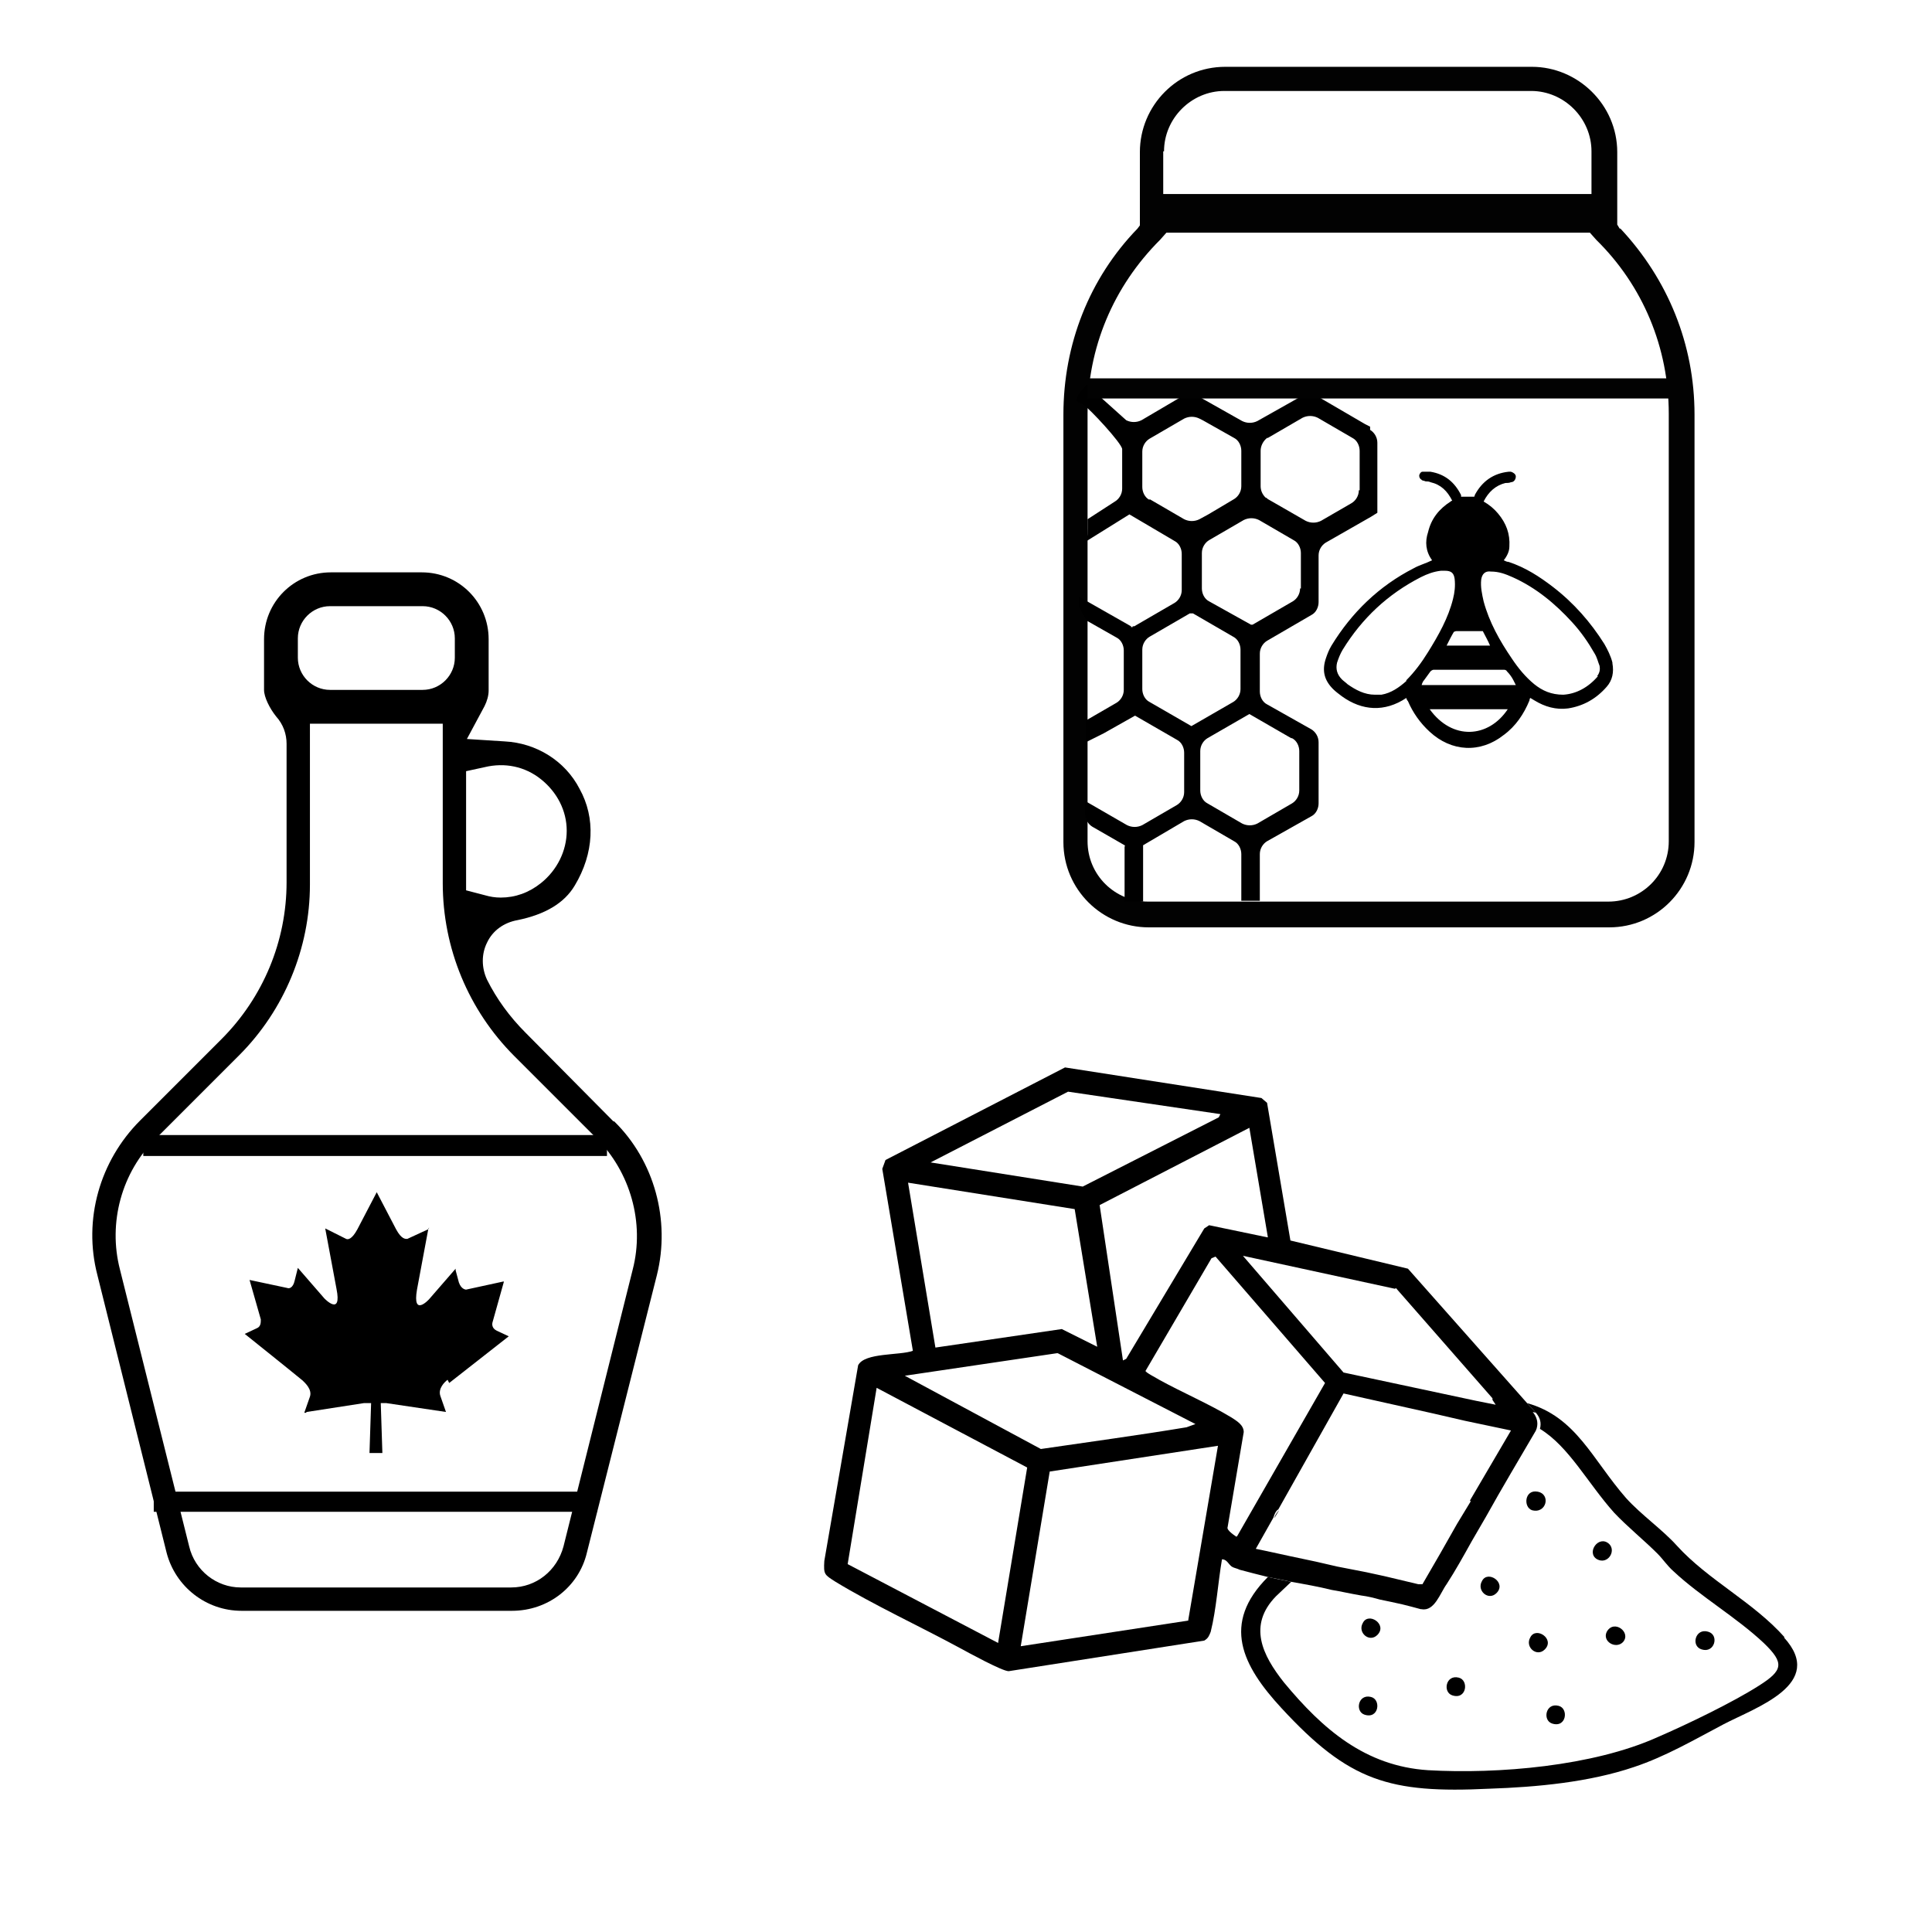
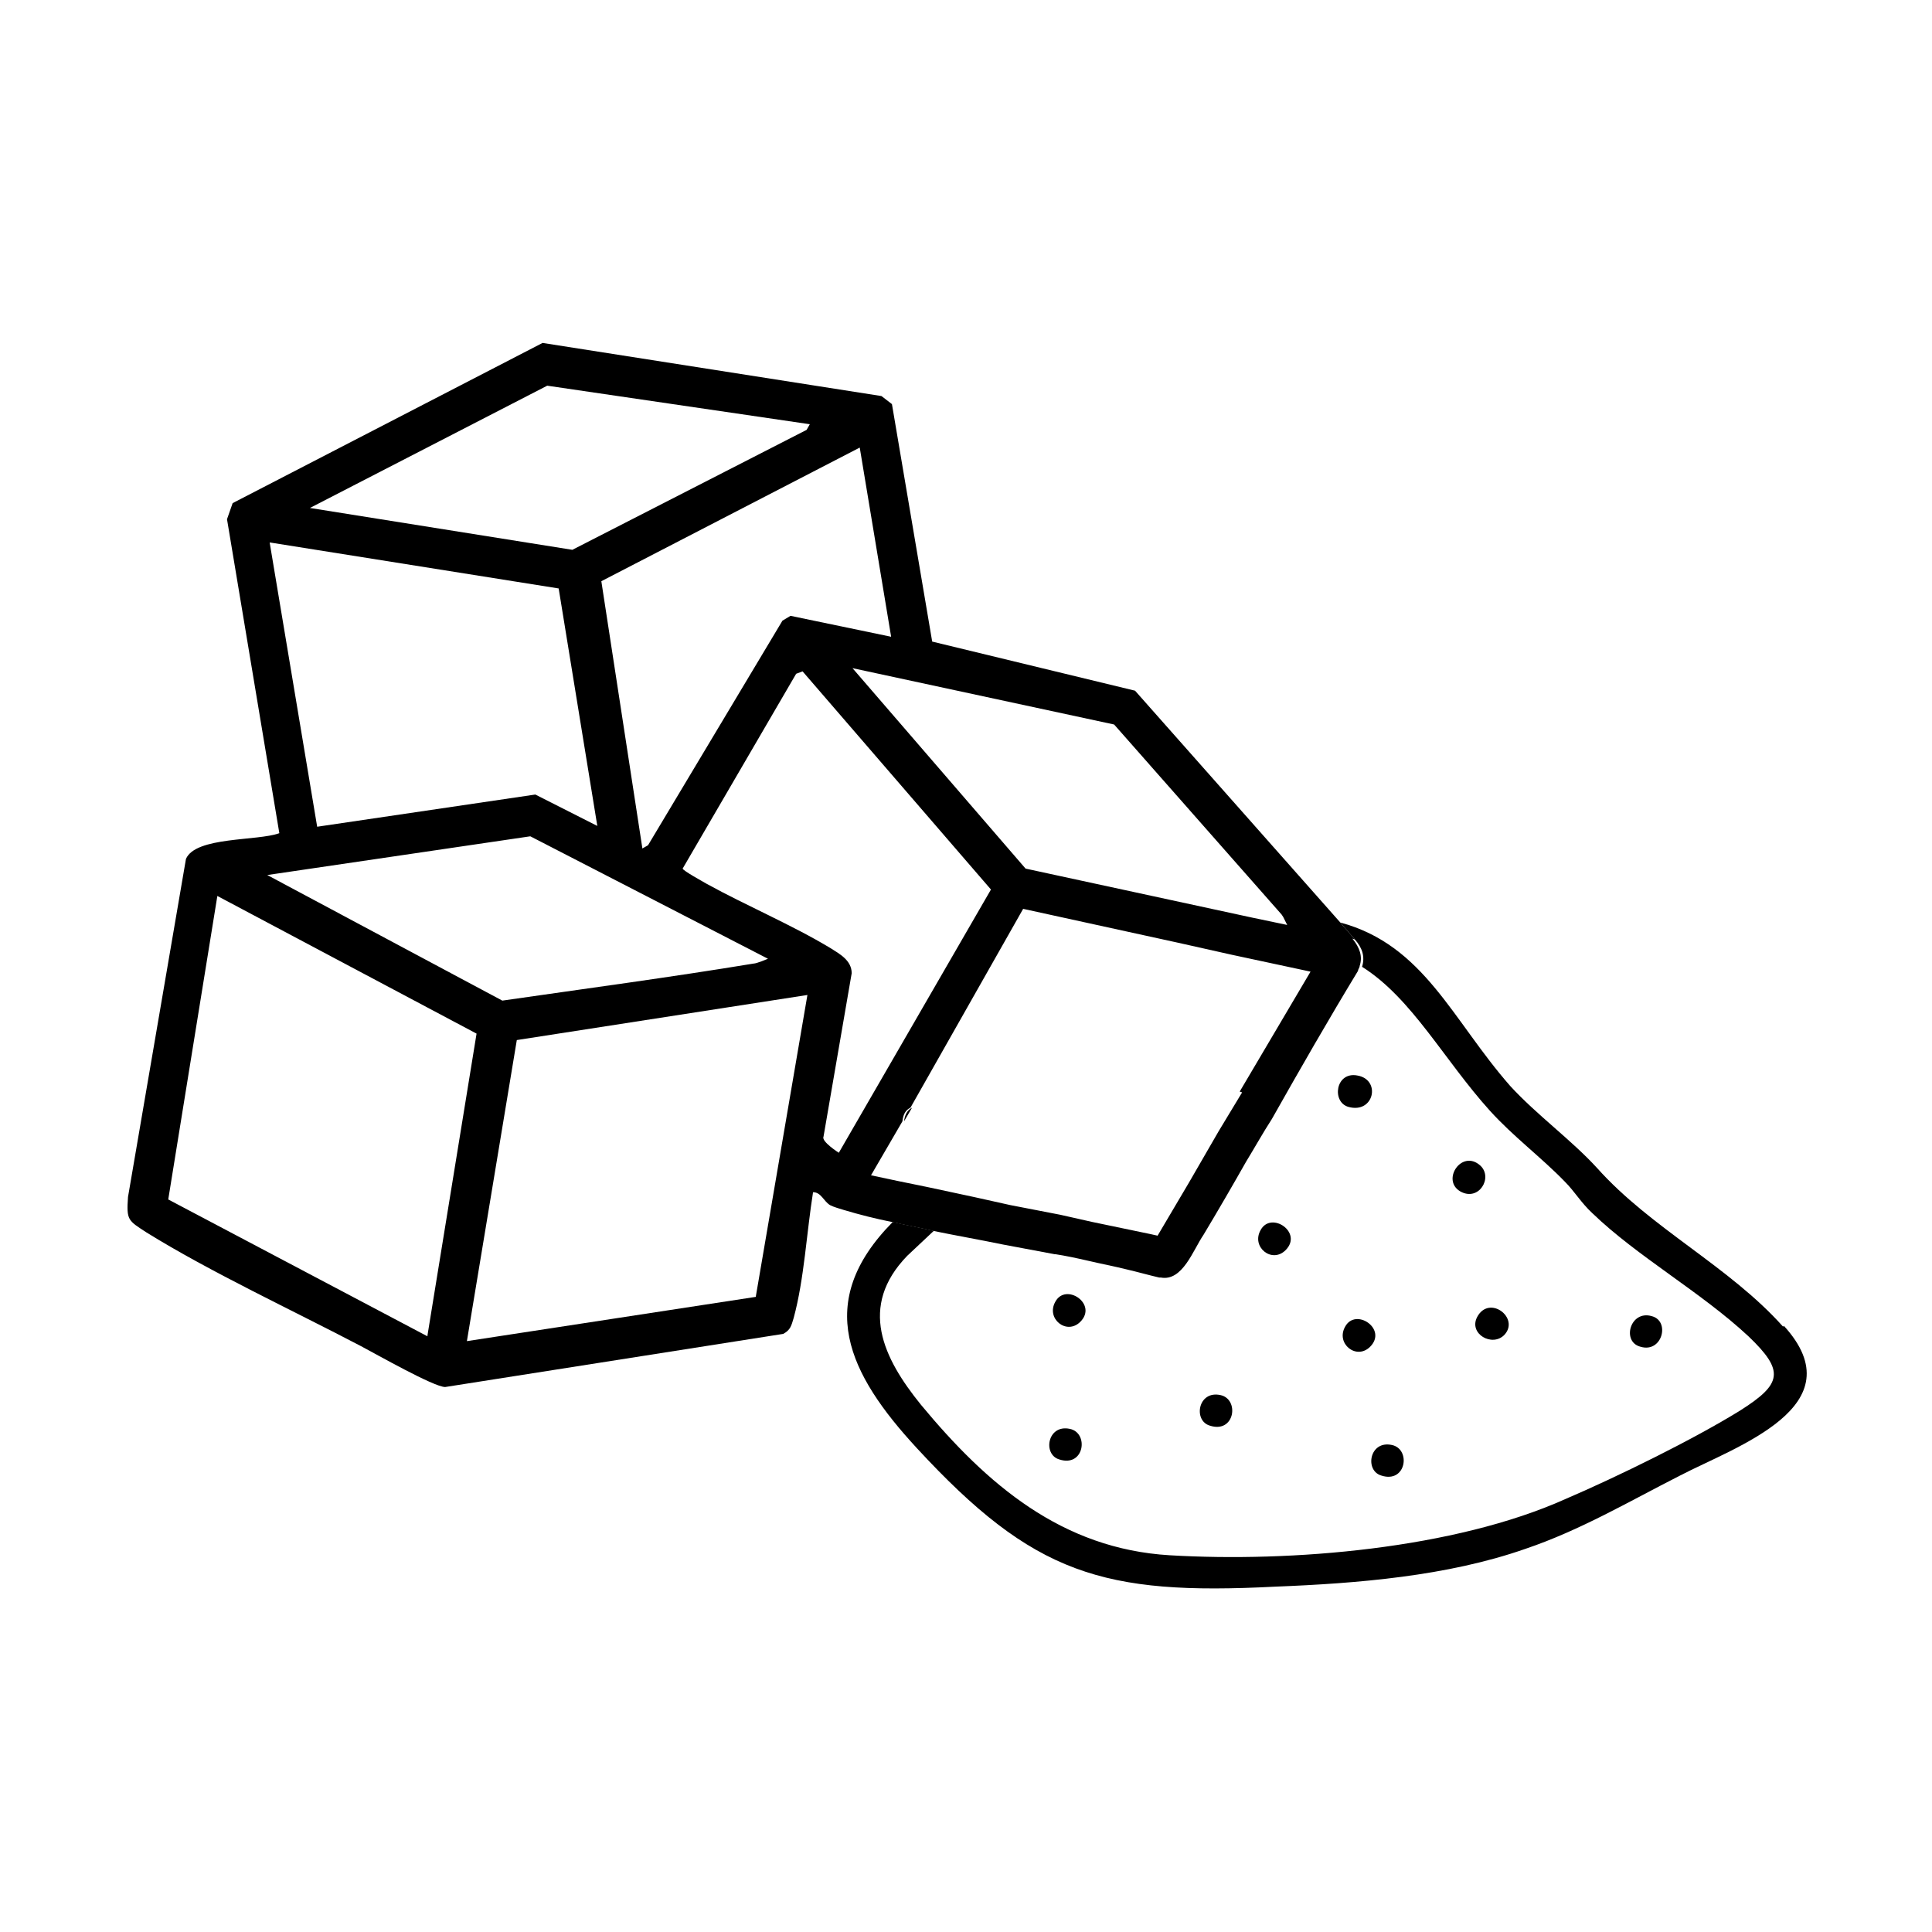
<svg xmlns="http://www.w3.org/2000/svg" id="Calque_1" viewBox="0 0 24 24">
-   <defs>
-     <style>.cls-1{fill:#020202;}</style>
-   </defs>
-   <path class="cls-1" d="M20.12,2.84l-.03-.05v-.9c0-.59-.49-1.06-1.06-1.06h-3.81c-.59,0-1.06.48-1.06,1.06v.91l-.03.04c-.6.62-.92,1.44-.92,2.31v5.31c0,.59.48,1.06,1.06,1.06h5.72c.59,0,1.06-.48,1.06-1.06v-5.31c0-.87-.33-1.68-.92-2.31ZM14.46,1.88c0-.41.34-.75.75-.75h3.81c.41,0,.75.34.75.75v.53h-5.32v-.53ZM20.73,10.45c0,.42-.34.75-.75.75h-5.72c-.41,0-.75-.33-.75-.75v-5.31c0-.82.32-1.58.9-2.16l.08-.09h5.26l.08.09c.58.57.9,1.34.9,2.16v5.31Z" />
-   <path d="M17.02,5.3l-.06-.03-.6-.35c-.06-.03-.13-.03-.19,0l-.55.31c-.06.03-.13.03-.19,0l-.55-.31c-.06-.03-.13-.03-.19,0l-.51.3c-.06.03-.13.03-.19,0l-.49-.44s-.01.01-.02.02c-.03.04-.07.08-.09.11,0,.01-.02.04-.02.07l.09.05c.06.03.48.48.48.55v.49c0,.07-.04.13-.09.16l-.34.22s0,0,0,0c0,.04,0,.07,0,.11,0,.05,0,.11-.01.16l.53-.33h0s.56.33.56.33c.06.03.09.1.09.16v.45c0,.07-.04.13-.09.16l-.5.29h-.02s0,.01,0,.01h-.02s0-.01,0-.01l-.51-.29-.14-.08s0,.08,0,.12c.04.07.06.12.1.18l.37.21c.06.03.09.1.09.16v.49c0,.07-.04.13-.09.16l-.38.22s0,.04,0,.06c0,.03,0,.05,0,.07,0,.05,0,.09,0,.14h0s.22-.11.22-.11l.39-.22h0s0,0,0,0l.52.3c.06.03.09.1.09.16v.49c0,.07-.04.13-.09.16l-.43.25c-.06.03-.13.03-.19,0l-.52-.3h0s0,.02,0,.02h0s0,.14,0,.14c0,.07.04.13.09.16l.4.23s.01,0,0,.02v.68h.23v-.68s0-.01,0-.02l.51-.3c.06-.03.13-.03.19,0l.43.25c.06.03.09.1.09.16v.55s0,.02,0,.03h.23v-.58c0-.07.04-.13.09-.16l.55-.31c.06-.03.09-.1.09-.16v-.76c0-.07-.04-.13-.09-.16l-.55-.31c-.06-.03-.09-.1-.09-.16v-.47c0-.07.04-.13.09-.16l.55-.32c.06-.03.09-.1.09-.16v-.58c0-.07.04-.13.09-.16l.56-.32.08-.05v-.87c0-.07-.04-.13-.09-.16ZM14.28,6.21c-.06-.03-.09-.1-.09-.16v-.44c0-.07.04-.13.09-.16l.43-.25c.06-.03.13-.03.19,0l.04.02h0s.39.22.39.22c.06.03.09.1.09.16v.44c0,.07-.04.13-.09.16l-.32.19h0s-.11.06-.11.06c-.06.03-.13.03-.19,0l-.43-.25ZM14.8,9.02h0s0,0,0,0l-.52-.3c-.06-.03-.09-.1-.09-.16v-.49c0-.07.04-.13.09-.16l.5-.29h.02s.02,0,.02,0l.5.29c.06.03.09.1.09.16v.49c0,.07-.04.13-.09.16l-.52.3ZM16.05,9.17c.06.03.09.1.09.16v.49c0,.07-.04.13-.09.16l-.43.25c-.06.03-.13.03-.19,0l-.43-.25c-.06-.03-.09-.1-.09-.16v-.49c0-.07.04-.13.09-.16l.52-.3h0s.52.3.52.3ZM16.15,7.31c0,.07-.04.13-.09.16l-.5.29h-.02s-.52-.29-.52-.29c-.06-.03-.09-.1-.09-.16v-.44c0-.07.04-.13.09-.16l.43-.25c.06-.03.13-.03.19,0l.43.25c.06.03.09.1.09.16v.44ZM16.88,6.09c0,.07-.04.13-.09.16l-.38.22c-.06.03-.13.03-.19,0l-.47-.27s-.02-.02-.03-.02c-.04-.04-.06-.09-.06-.14v-.44c0-.06.03-.12.08-.16h0s0,0,.01,0l.43-.25c.06-.03.13-.03.19,0l.43.25c.06.03.09.1.09.16v.49Z" />
-   <path d="M20.03,8.23c-.02-.08-.06-.16-.1-.23-.17-.27-.38-.51-.64-.71-.17-.13-.34-.24-.55-.31-.02,0-.04-.01-.06-.02.04-.05.07-.11.07-.17.01-.16-.04-.29-.14-.41-.05-.06-.11-.11-.18-.15.06-.12.15-.2.27-.23.02,0,.05,0,.07-.01.04,0,.06-.04.06-.07,0-.03-.03-.05-.06-.06h-.03c-.19.02-.33.12-.42.29,0,0,0,.02-.01.02h-.16s0,0,0-.02c-.08-.16-.2-.26-.38-.29-.03,0-.07,0-.1,0-.02,0-.04.03-.04.05s.01.04.03.05c0,.01.03.01.05.02.02,0,.04,0,.06.01.13.03.21.11.27.23,0,0-.01,0-.02.01-.14.09-.24.21-.28.38-.04.12-.03.24.05.35-.08.04-.16.06-.23.1-.43.22-.77.55-1.02.96-.03.05-.05.1-.07.16-.05.15-.02.27.09.38.03.03.07.06.11.09.25.18.53.2.8.02,0,0,0,0,0,0,0,.01.01.03.02.04.06.14.15.27.27.38.27.25.63.27.92.04.15-.11.25-.26.32-.43,0,0,0-.02.01-.03.02.01.03.02.05.03.13.08.27.12.42.1.19-.03.35-.12.48-.27.07-.08.09-.18.07-.29ZM18.4,7.84s.02,0,.02,0c.03.06.06.11.09.18h-.54c.03-.06.06-.12.09-.17,0,0,.02-.01.03-.01.1,0,.21,0,.32,0ZM17.47,8.46c-.09.08-.19.15-.31.17-.02,0-.05,0-.08,0-.13,0-.24-.06-.34-.13-.02-.02-.05-.04-.07-.06-.06-.06-.08-.13-.06-.21.02-.06.04-.11.07-.16.24-.39.56-.69.97-.9.08-.04.16-.07.25-.08.02,0,.03,0,.05,0,.08,0,.11.03.12.1.01.09,0,.17-.02.25-.06.24-.18.45-.31.66-.08.13-.17.25-.27.35ZM17.76,8.81h.97c-.24.36-.69.39-.97,0ZM17.66,8.51s.01-.04.03-.06c.03-.04.05-.07.08-.11,0,0,.02-.02.04-.02.29,0,.58,0,.87,0,.01,0,.03,0,.04.02.03.03.06.07.08.11.01.02.02.04.03.06h-1.16ZM19.85,8.4c-.12.14-.27.22-.43.23-.15,0-.26-.05-.36-.13-.11-.09-.2-.2-.28-.32-.15-.22-.28-.45-.35-.71-.02-.09-.04-.18-.03-.27.01-.07.05-.11.12-.1.1,0,.18.03.27.07.29.13.53.33.74.56.11.12.2.25.28.39.03.05.04.1.06.15.01.05,0,.09-.03.13Z" />
-   <rect class="cls-1" x="13.51" y="4.7" width="7.34" height=".25" />
-   <path d="M7.62,13.93l-1.09-1.1c-.2-.2-.36-.42-.48-.66-.07-.15-.07-.32,0-.46.07-.15.21-.25.38-.28.34-.07.58-.21.71-.43.24-.4.26-.84.06-1.2-.18-.35-.54-.57-.93-.59l-.47-.03.22-.41c.03-.06.05-.13.05-.19v-.64c0-.46-.37-.83-.83-.83h-1.13c-.46,0-.83.37-.83.83v.63c0,.09.07.23.15.33.09.1.13.22.13.34v1.72c0,.73-.29,1.43-.81,1.95l-1.01,1.01c-.5.5-.71,1.23-.53,1.92l.86,3.45c.11.42.49.72.93.72h3.36c.45,0,.83-.3.93-.72l.87-3.45c.17-.68-.03-1.42-.53-1.91ZM5.79,9.58l.23-.05c.25-.06.5-.01.7.15.2.16.32.39.32.64s-.12.49-.32.65c-.15.12-.32.18-.5.18-.07,0-.13-.01-.2-.03l-.23-.06v-1.48ZM3.7,7.93c0-.22.18-.4.4-.4h1.15c.22,0,.4.18.4.4v.24c0,.22-.18.4-.4.4h-1.15c-.22,0-.4-.18-.4-.4v-.24ZM7.86,15.77l-.86,3.44c-.08.3-.34.51-.65.51h-3.36c-.3,0-.57-.21-.64-.51l-.86-3.44c-.15-.58.02-1.21.45-1.63l1.03-1.03c.56-.56.88-1.33.88-2.12v-2h1.65v1.98c0,.81.32,1.58.89,2.15l1.02,1.02c.42.42.6,1.05.45,1.63Z" />
-   <path d="M5.58,17.18c.19-.15.74-.58.74-.58l-.15-.07c-.06-.03-.06-.08-.05-.11l.14-.5h0s0,0,0,0c0,0,0,0-.01,0l-.46.1s-.06,0-.09-.09l-.04-.15s0-.01,0-.02c0,0,0,.01,0,.02v-.02s-.33.38-.33.38c0,0-.21.23-.15-.12l.14-.75s0-.01.01-.02c0,0,0,.01-.01.02h0s-.26.12-.26.12c-.02,0-.07.01-.14-.12l-.24-.46-.24.46c-.07.13-.12.13-.14.12l-.26-.13h0s0,0,0,0c0,0,0,0,0,0l.14.75c.07.35-.15.12-.15.12l-.33-.38h0s0,0,0,0c0,0,0,0,0,0l-.04.16c-.02.09-.07.1-.09.09l-.47-.1s0,0,0,0c0,0,0,0,0,0h0s.14.49.14.49c0,.04,0,.09-.05.11l-.15.07s.55.44.72.58c.03.03.12.11.09.2l-.07.2h.03s0,0-.01,0c0,0,0,0,.01-.01l.71-.11s.05,0,.09,0l-.02.62h.16l-.02-.62s.06,0,.07,0l.74.11s0,0,0,0c0,0,0,0,0,0h0s-.07-.2-.07-.2c-.03-.09.05-.17.09-.2Z" />
-   <rect x="1.78" y="14.1" width="5.76" height=".26" />
-   <rect x="1.91" y="18.53" width="5.51" height=".25" />
-   <path d="M22.17,20.34c-.39-.44-.95-.71-1.34-1.14-.18-.2-.44-.38-.63-.59-.42-.48-.62-1.01-1.23-1.18l.11.12c.05.06.07.12.05.2.36.22.59.67.92,1.04.17.18.37.34.54.51.07.07.12.15.2.22.33.31.78.57,1.12.89.26.25.24.34-.06.53-.33.21-.89.48-1.26.64-.8.36-1.98.46-2.85.41-.78-.05-1.31-.51-1.79-1.09-.27-.34-.45-.71-.1-1.07l.19-.18c-.1-.02-.2-.04-.29-.06-.58.58-.32,1.1.17,1.63.84.91,1.34,1.06,2.58,1,.59-.02,1.24-.08,1.8-.27.39-.13.75-.34,1.11-.53.4-.21,1.28-.5.75-1.08Z" />
-   <path d="M19.28,21.41c.18.06.21-.19.08-.22-.16-.04-.2.18-.08.22Z" />
-   <path d="M19.03,18.76c.18.05.24-.2.07-.23-.16-.03-.18.19-.07.23Z" />
-   <path d="M19.19,20.49c.13-.13-.11-.29-.18-.15-.07.12.08.25.18.15Z" />
-   <path d="M18.59,19.79c.13-.13-.11-.29-.18-.15-.07.12.08.25.18.15Z" />
-   <path d="M18.04,21.06c.18.06.21-.19.08-.22-.16-.04-.2.18-.08.22Z" />
-   <path d="M16.95,21.3c.18.06.21-.19.08-.22-.16-.04-.2.18-.08.22Z" />
-   <path d="M17.11,20.31c.13-.13-.11-.29-.18-.15-.07.12.08.25.18.15Z" />
-   <path d="M20.16,20.4c.11-.12-.11-.29-.2-.13-.06.12.11.22.2.13Z" />
-   <path d="M21.14,20.49c.16.05.22-.18.08-.22-.16-.05-.22.18-.08.22Z" />
-   <path d="M19.84,19.37c.13.07.24-.1.15-.19-.13-.12-.29.11-.15.19Z" />
-   <path d="M15.83,18.86l.06-.1s-.05.05-.06.1Z" />
-   <path d="M19.08,17.55l-.11-.12-1.48-1.67-1.46-.35-.29-1.71-.07-.06-2.44-.38-2.23,1.15-.04.11.38,2.26c-.16.06-.6.02-.68.18l-.42,2.43c-.01.17,0,.17.14.26.46.28,1.06.56,1.54.82.11.06.53.29.61.29l2.43-.38c.05-.03.06-.06.08-.11.07-.28.09-.61.14-.9.06,0,.08.06.12.09.03.02.06.02.1.04.11.03.23.06.35.09.1.02.2.04.29.06.17.03.34.06.5.1.12.02.25.05.37.07h0s0,0,0,0c.08.01.16.03.23.05.1.02.19.04.28.06.08.02.16.04.23.06h.01c.16.03.23-.2.31-.31.11-.17.21-.35.31-.53.06-.1.12-.21.18-.31.2-.36.41-.71.62-1.07,0-.01.01-.02.01-.03.02-.07,0-.14-.05-.2ZM17.34,16l1.2,1.37v.02s.04.06.04.06l-.25-.05-1.64-.35-1.25-1.45,1.89.41ZM15.74,15.37l-.72-.15-.06.04-.97,1.62-.04.02-.29-1.93,1.86-.96.23,1.36ZM13.26,13.56l1.9.28-.02.04-1.69.86-1.89-.3,1.71-.88ZM11.27,14.69l2.08.33.28,1.71-.44-.22-1.57.23-.34-2.05ZM13.14,16.81l1.71.88s-.08.03-.11.04c-.6.1-1.2.18-1.81.27l-1.69-.91,1.89-.28ZM12.4,20.41l-1.87-.98.36-2.19,1.87.99-.36,2.17ZM14.77,20.13l-2.09.32.36-2.17,2.09-.32-.37,2.17ZM15.36,19.09s-.13-.08-.11-.12l.2-1.18c0-.09-.09-.14-.15-.18-.28-.17-.61-.31-.9-.47-.03-.02-.17-.09-.17-.11l.82-1.4.05-.02,1.36,1.57-1.09,1.9ZM18.27,18.65l-.17.28-.21.37-.22.38h-.05s-.42-.1-.42-.1l-.23-.05-.36-.07-.26-.06-.33-.07-.23-.05-.19-.04.22-.39h0s.02-.08.06-.1h0s.81-1.44.81-1.44l1.12.25.39.09.57.12-.51.87Z" />
+   <path d="M22.15,16.48c-.67-.75-1.64-1.22-2.31-1.97-.32-.35-.75-.66-1.08-1.02-.72-.82-1.07-1.75-2.11-2.03l.18.21c.09.1.13.21.09.34.62.39,1.02,1.16,1.59,1.79.29.32.64.58.93.88.12.12.2.26.34.39.56.54,1.35.98,1.94,1.53.45.43.42.59-.1.92-.58.36-1.54.83-2.17,1.1-1.38.62-3.41.79-4.92.7-1.34-.08-2.27-.88-3.09-1.87-.47-.58-.78-1.22-.17-1.85l.33-.31c-.17-.04-.34-.07-.51-.11-.99,1-.55,1.89.3,2.81,1.45,1.57,2.31,1.83,4.45,1.72,1.02-.04,2.14-.13,3.11-.47.68-.23,1.29-.59,1.92-.91.69-.36,2.2-.86,1.29-1.86Z" />
+   <path d="M17.16,18.33c.31.1.37-.33.13-.38-.28-.06-.34.32-.13.38Z" />
+   <path d="M16.75,13.75c.32.09.41-.34.11-.39-.27-.05-.32.33-.11.39Z" />
+   <path d="M17.02,16.73c.22-.22-.18-.49-.31-.25-.12.21.14.42.31.25Z" />
+   <path d="M15.97,15.53c.22-.22-.18-.49-.31-.25-.12.21.14.42.31.25Z" />
+   <path d="M15.03,17.71c.31.1.37-.33.13-.38-.28-.06-.34.32-.13.38Z" />
+   <path d="M13.16,18.13c.31.1.37-.33.13-.38-.28-.06-.34.32-.13.38Z" />
+   <path d="M13.42,16.42c.22-.22-.18-.49-.31-.25-.12.21.14.42.31.25Z" />
+   <path d="M18.69,16.58c.19-.21-.19-.5-.34-.22-.11.21.19.38.34.22Z" />
+   <path d="M20.38,16.73c.27.08.37-.32.14-.38-.27-.08-.38.32-.14.38Z" />
+   <path d="M18.14,14.8c.23.13.41-.17.25-.32-.23-.21-.49.18-.25.32Z" />
+   <path d="M11.23,13.93l.1-.17c-.06.03-.09.09-.1.17Z" />
+   <path d="M16.83,11.67l-.18-.21-2.55-2.88-2.52-.61-.5-2.95-.13-.1-4.21-.66-3.85,1.99-.07.2.65,3.9c-.27.1-1.04.04-1.16.32l-.72,4.2c-.02.29,0,.29.23.44.79.49,1.82.97,2.66,1.41.19.1.91.51,1.05.51l4.2-.66c.09-.05.1-.1.13-.2.13-.48.16-1.06.24-1.56.1,0,.13.11.21.16.06.03.11.04.17.06.2.06.4.11.6.15.17.04.34.07.51.11.29.06.58.11.87.17.21.04.43.08.64.12h0s0,0,.01,0c.13.02.27.05.4.08.17.04.33.07.49.11.13.03.27.07.4.1h.02c.27.05.4-.34.53-.53.18-.3.36-.61.53-.91.11-.18.21-.36.32-.53.35-.62.7-1.23,1.07-1.84,0-.02.02-.04.02-.06.04-.12,0-.23-.09-.34ZM13.84,9l2.08,2.36.02.03.05.1-.43-.09-2.82-.61-2.15-2.49,3.25.7ZM11.07,7.91l-1.25-.26-.1.06-1.67,2.79-.07.04-.51-3.32,3.21-1.66.39,2.35ZM6.79,4.79l3.27.48-.04.07-2.91,1.49-3.26-.52,2.95-1.52ZM3.36,6.74l3.58.57.48,2.95-.77-.39-2.71.4-.59-3.53ZM6.59,10.39l2.95,1.52s-.14.06-.18.06c-1.03.17-2.08.31-3.12.46l-2.92-1.56,3.26-.48ZM5.31,16.6l-3.22-1.7.61-3.77,3.22,1.71-.61,3.75ZM9.39,16.11l-3.59.55.62-3.74,3.61-.56-.64,3.74ZM10.42,14.32s-.22-.14-.19-.2l.35-2.03c0-.16-.15-.24-.26-.31-.48-.29-1.05-.53-1.54-.8-.05-.03-.29-.16-.3-.19l1.41-2.42.08-.03,2.34,2.71-1.89,3.27ZM15.43,13.57l-.29.48-.37.64-.39.66-.09-.02-.72-.15-.4-.09-.62-.12-.45-.1-.56-.12-.39-.08-.33-.07.39-.67h0c.01-.09.04-.14.1-.17h0s1.4-2.47,1.4-2.47l1.92.42.67.15.98.21-.88,1.49Z" />
</svg>
